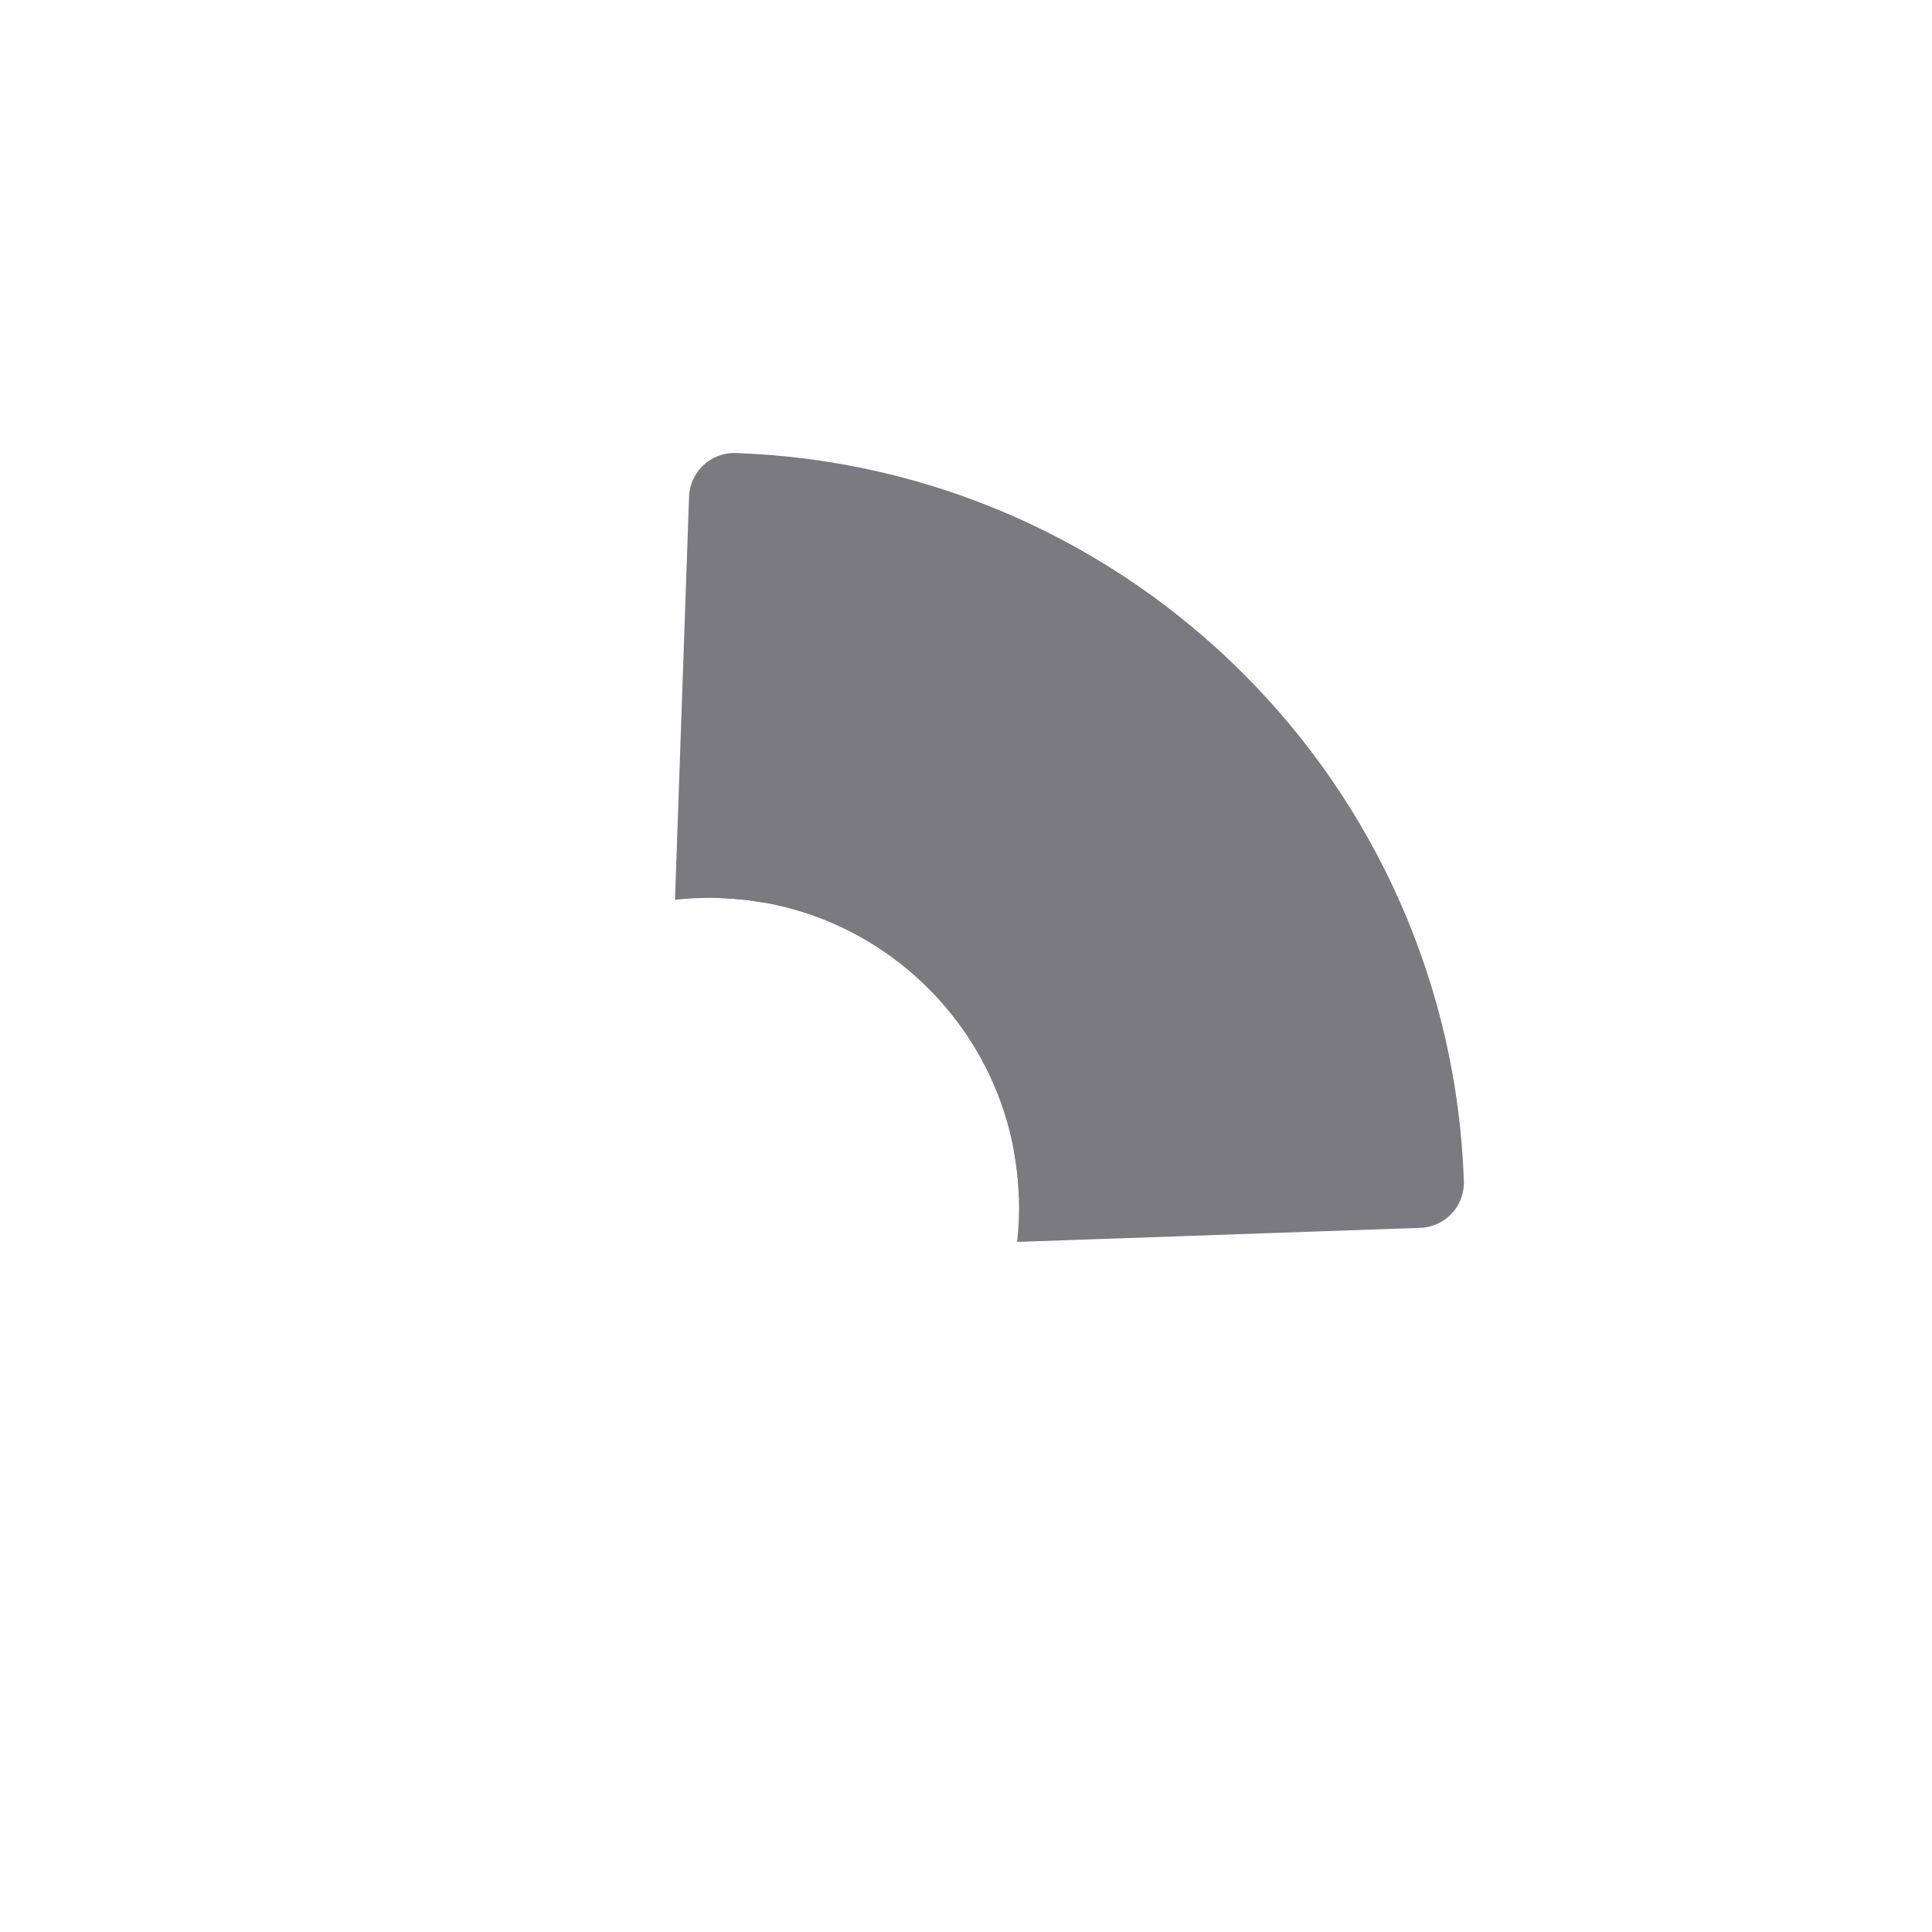
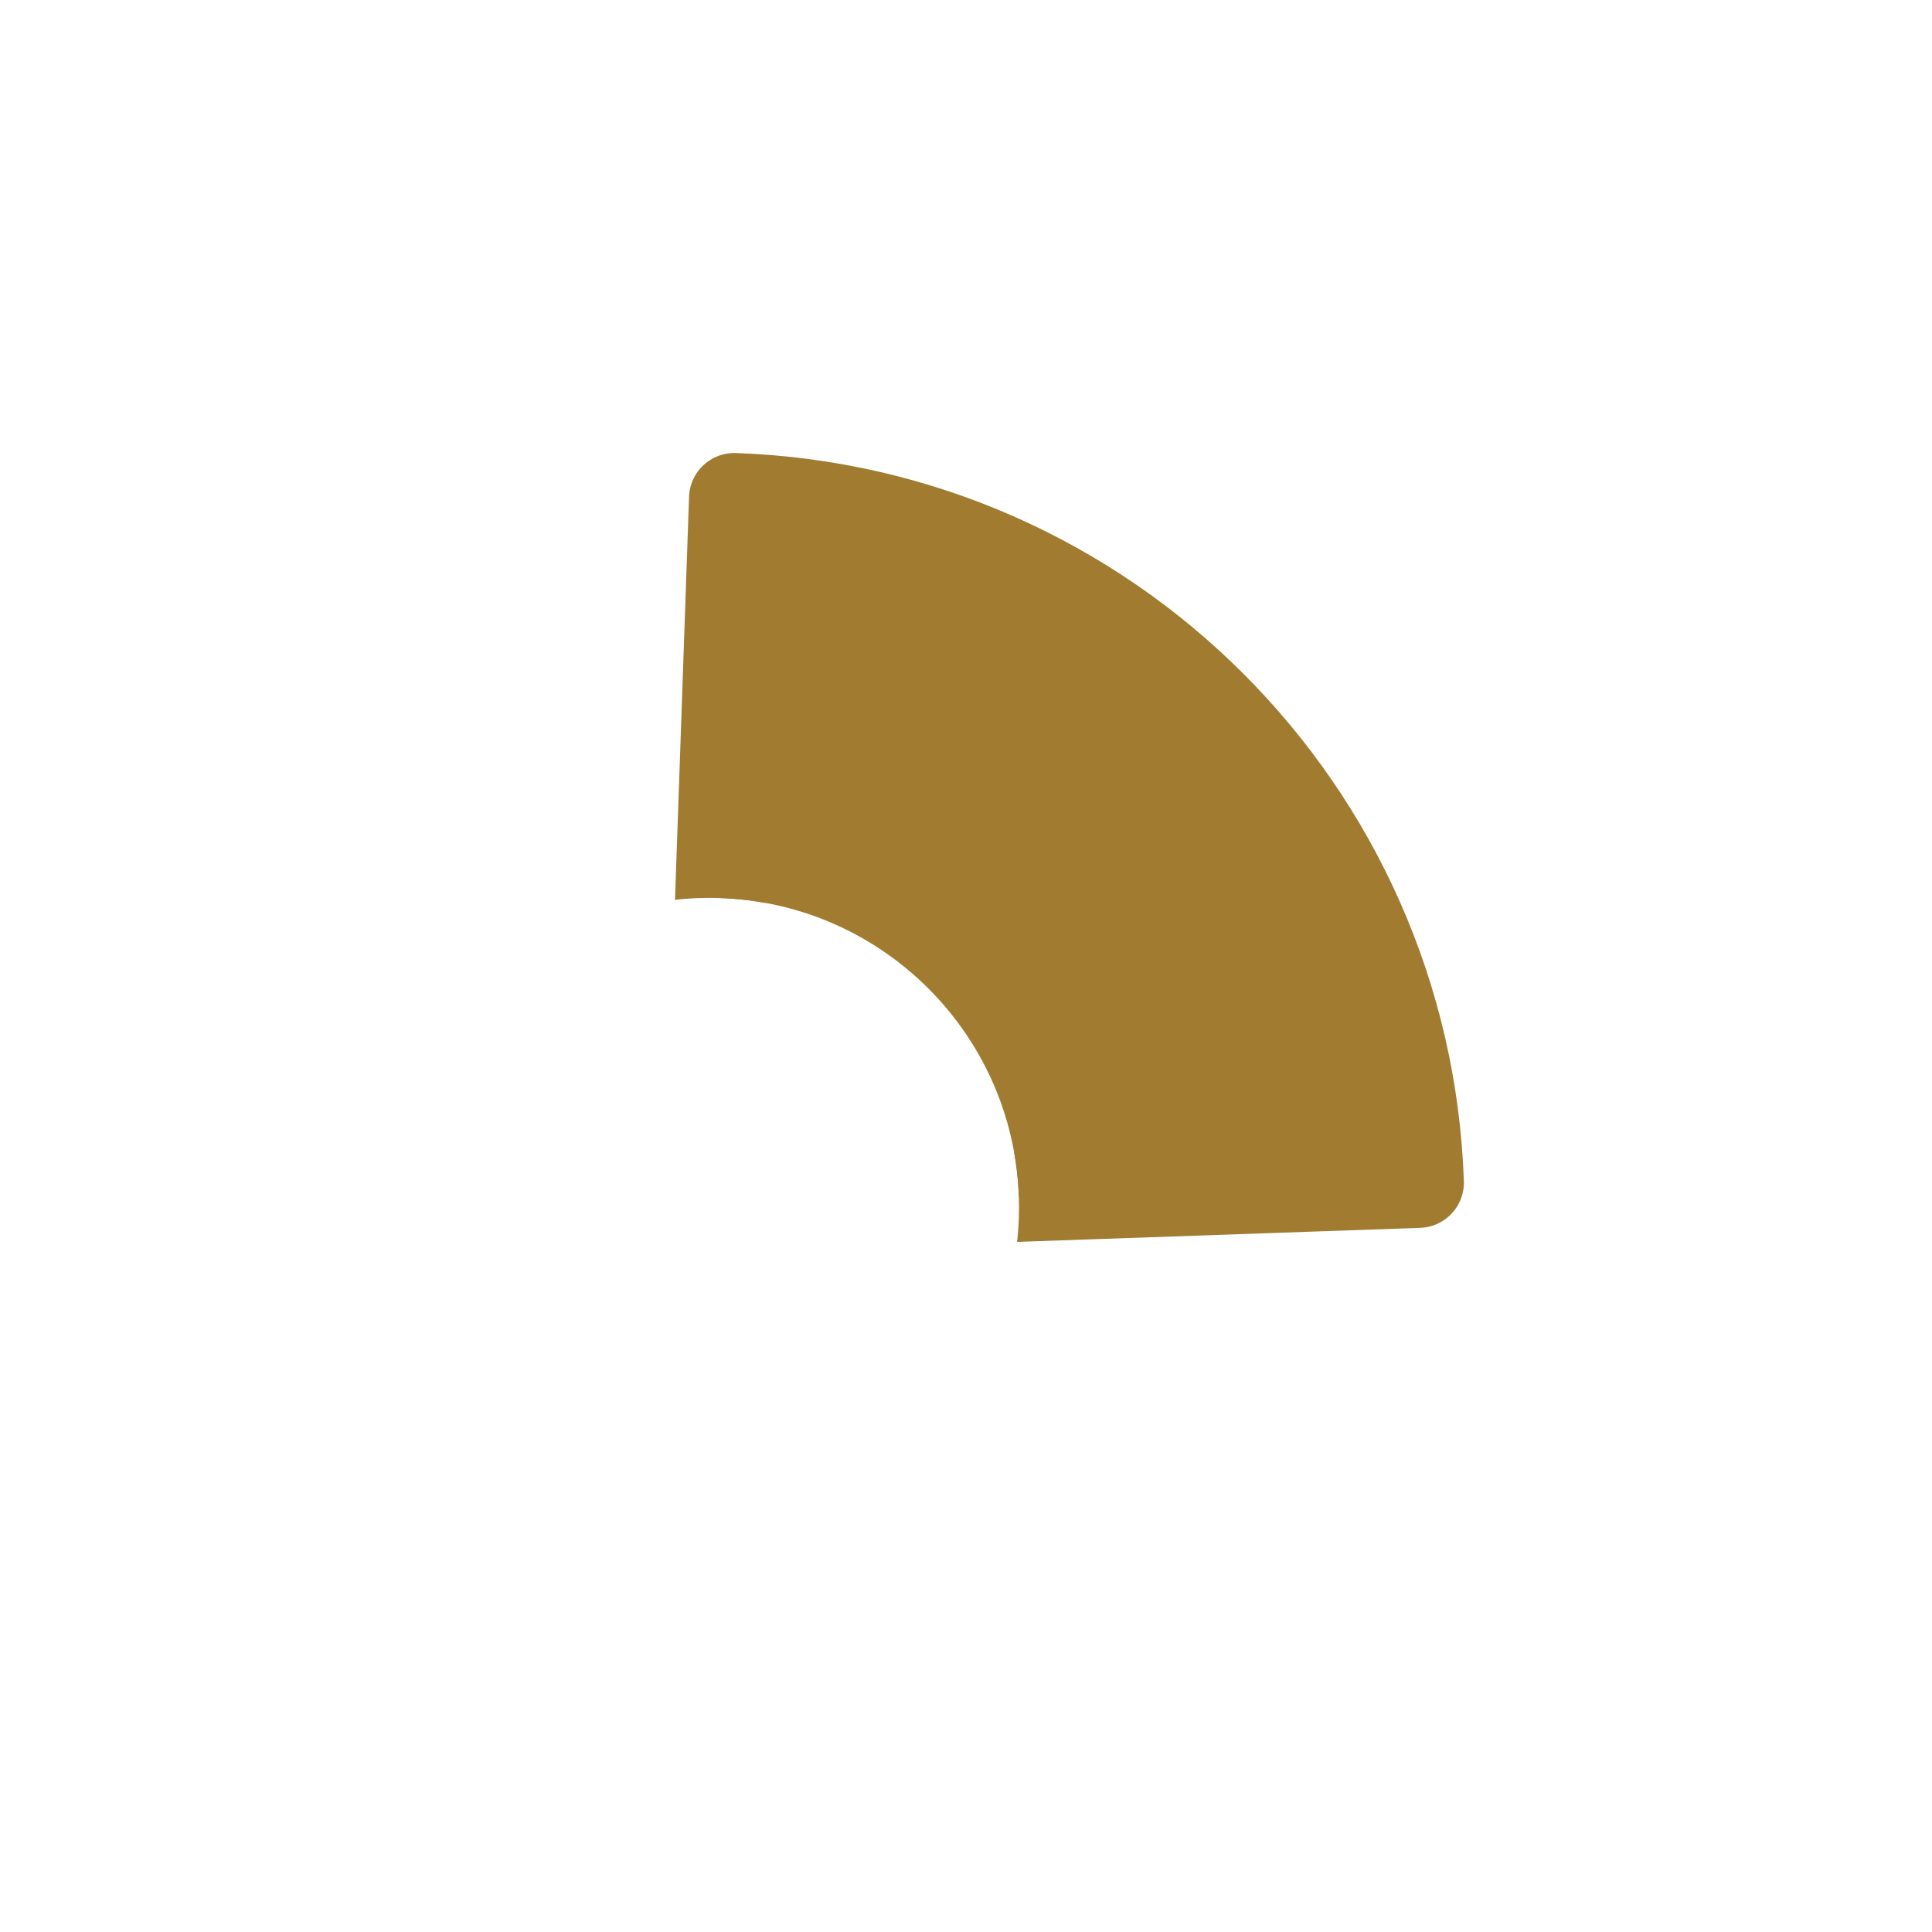
<svg xmlns="http://www.w3.org/2000/svg" width="1024" height="1024" viewBox="0 0 1024 1024">
  <defs>
    <clipPath id="gap">
      <path clip-rule="evenodd" d="M -200 -200 H 1300 V 1300 H -200 Z M 168.0 692.0 a 164 164 0 1 0 328 0 a 164 164 0 1 0 -328 0 Z" />
    </clipPath>
  </defs>
  <g transform="translate(44.1 -52.1)">
    <g clip-path="url(#gap)">
-       <path d="M 332.0 692.0 L 345.1 316.2 A 376 376 0 0 1 707.8 678.9 Z" fill="#7a7a80" stroke="#7a7a80" stroke-width="48" stroke-linejoin="round" />
+       <path d="M 332.0 692.0 L 345.1 316.2 A 376 376 0 0 1 707.8 678.9 Z" fill="#a17c30" stroke="#a17c30" stroke-width="48" stroke-linejoin="round" />
    </g>
  </g>
</svg>
